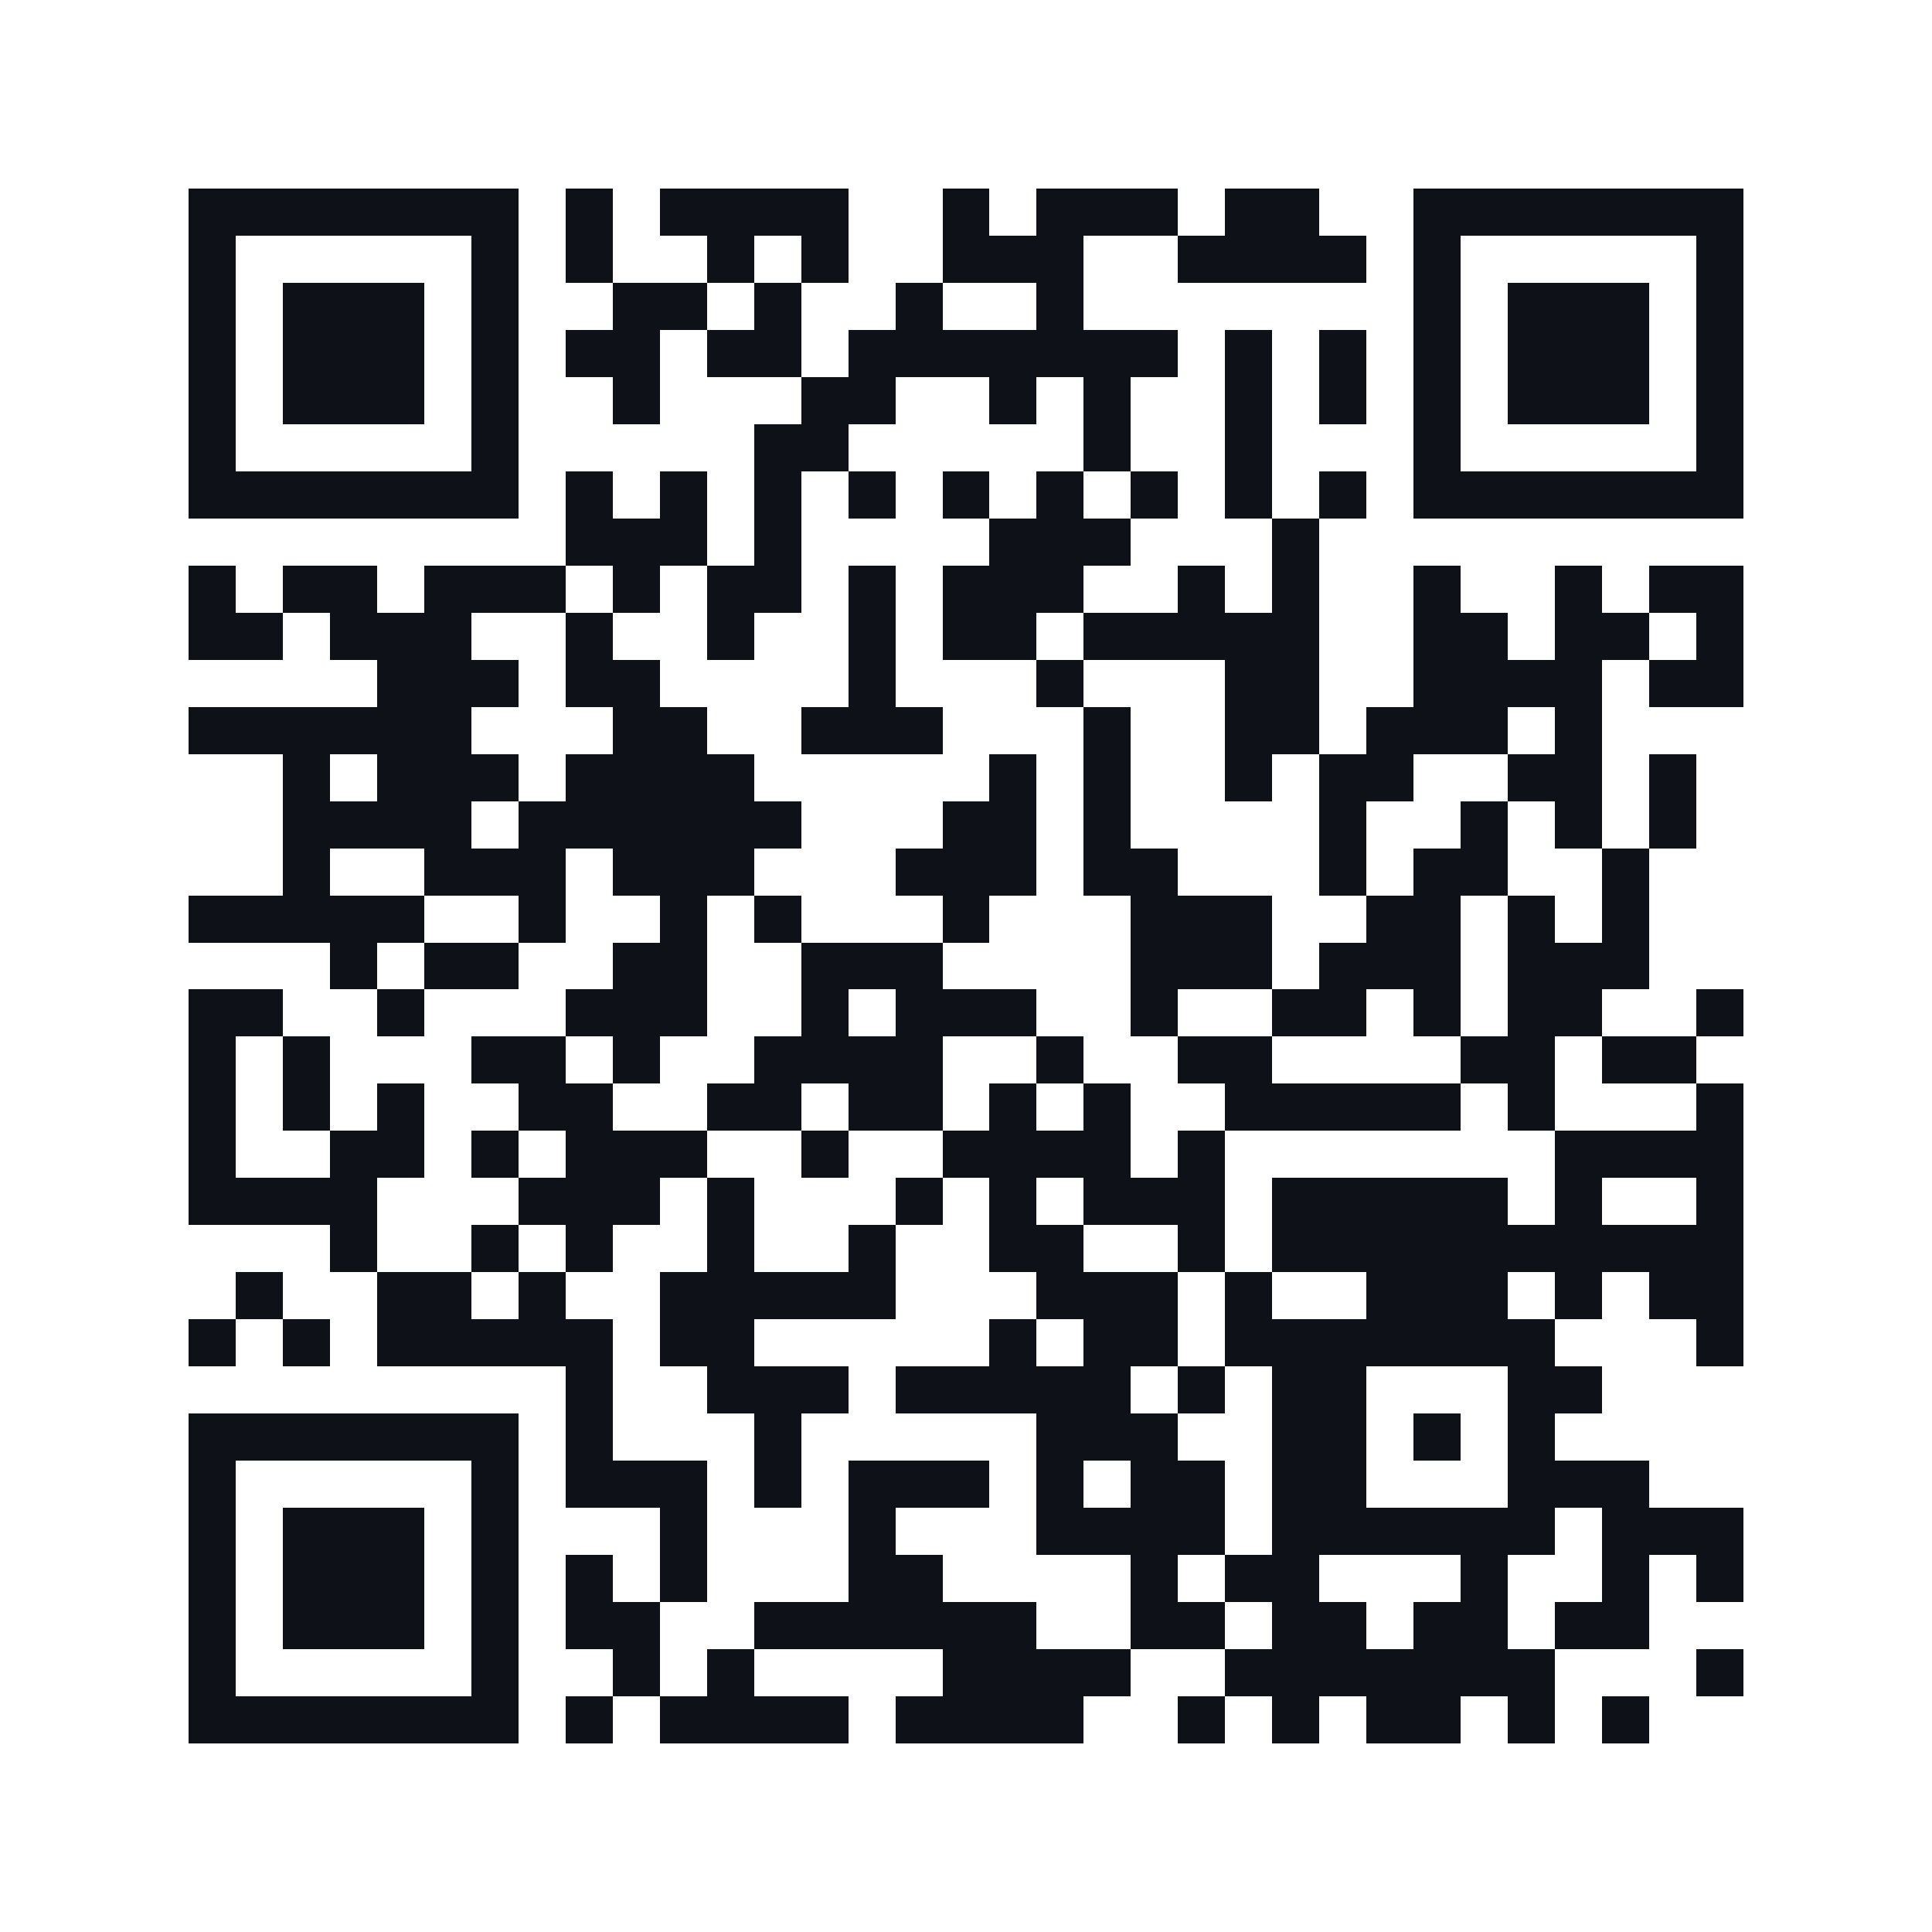
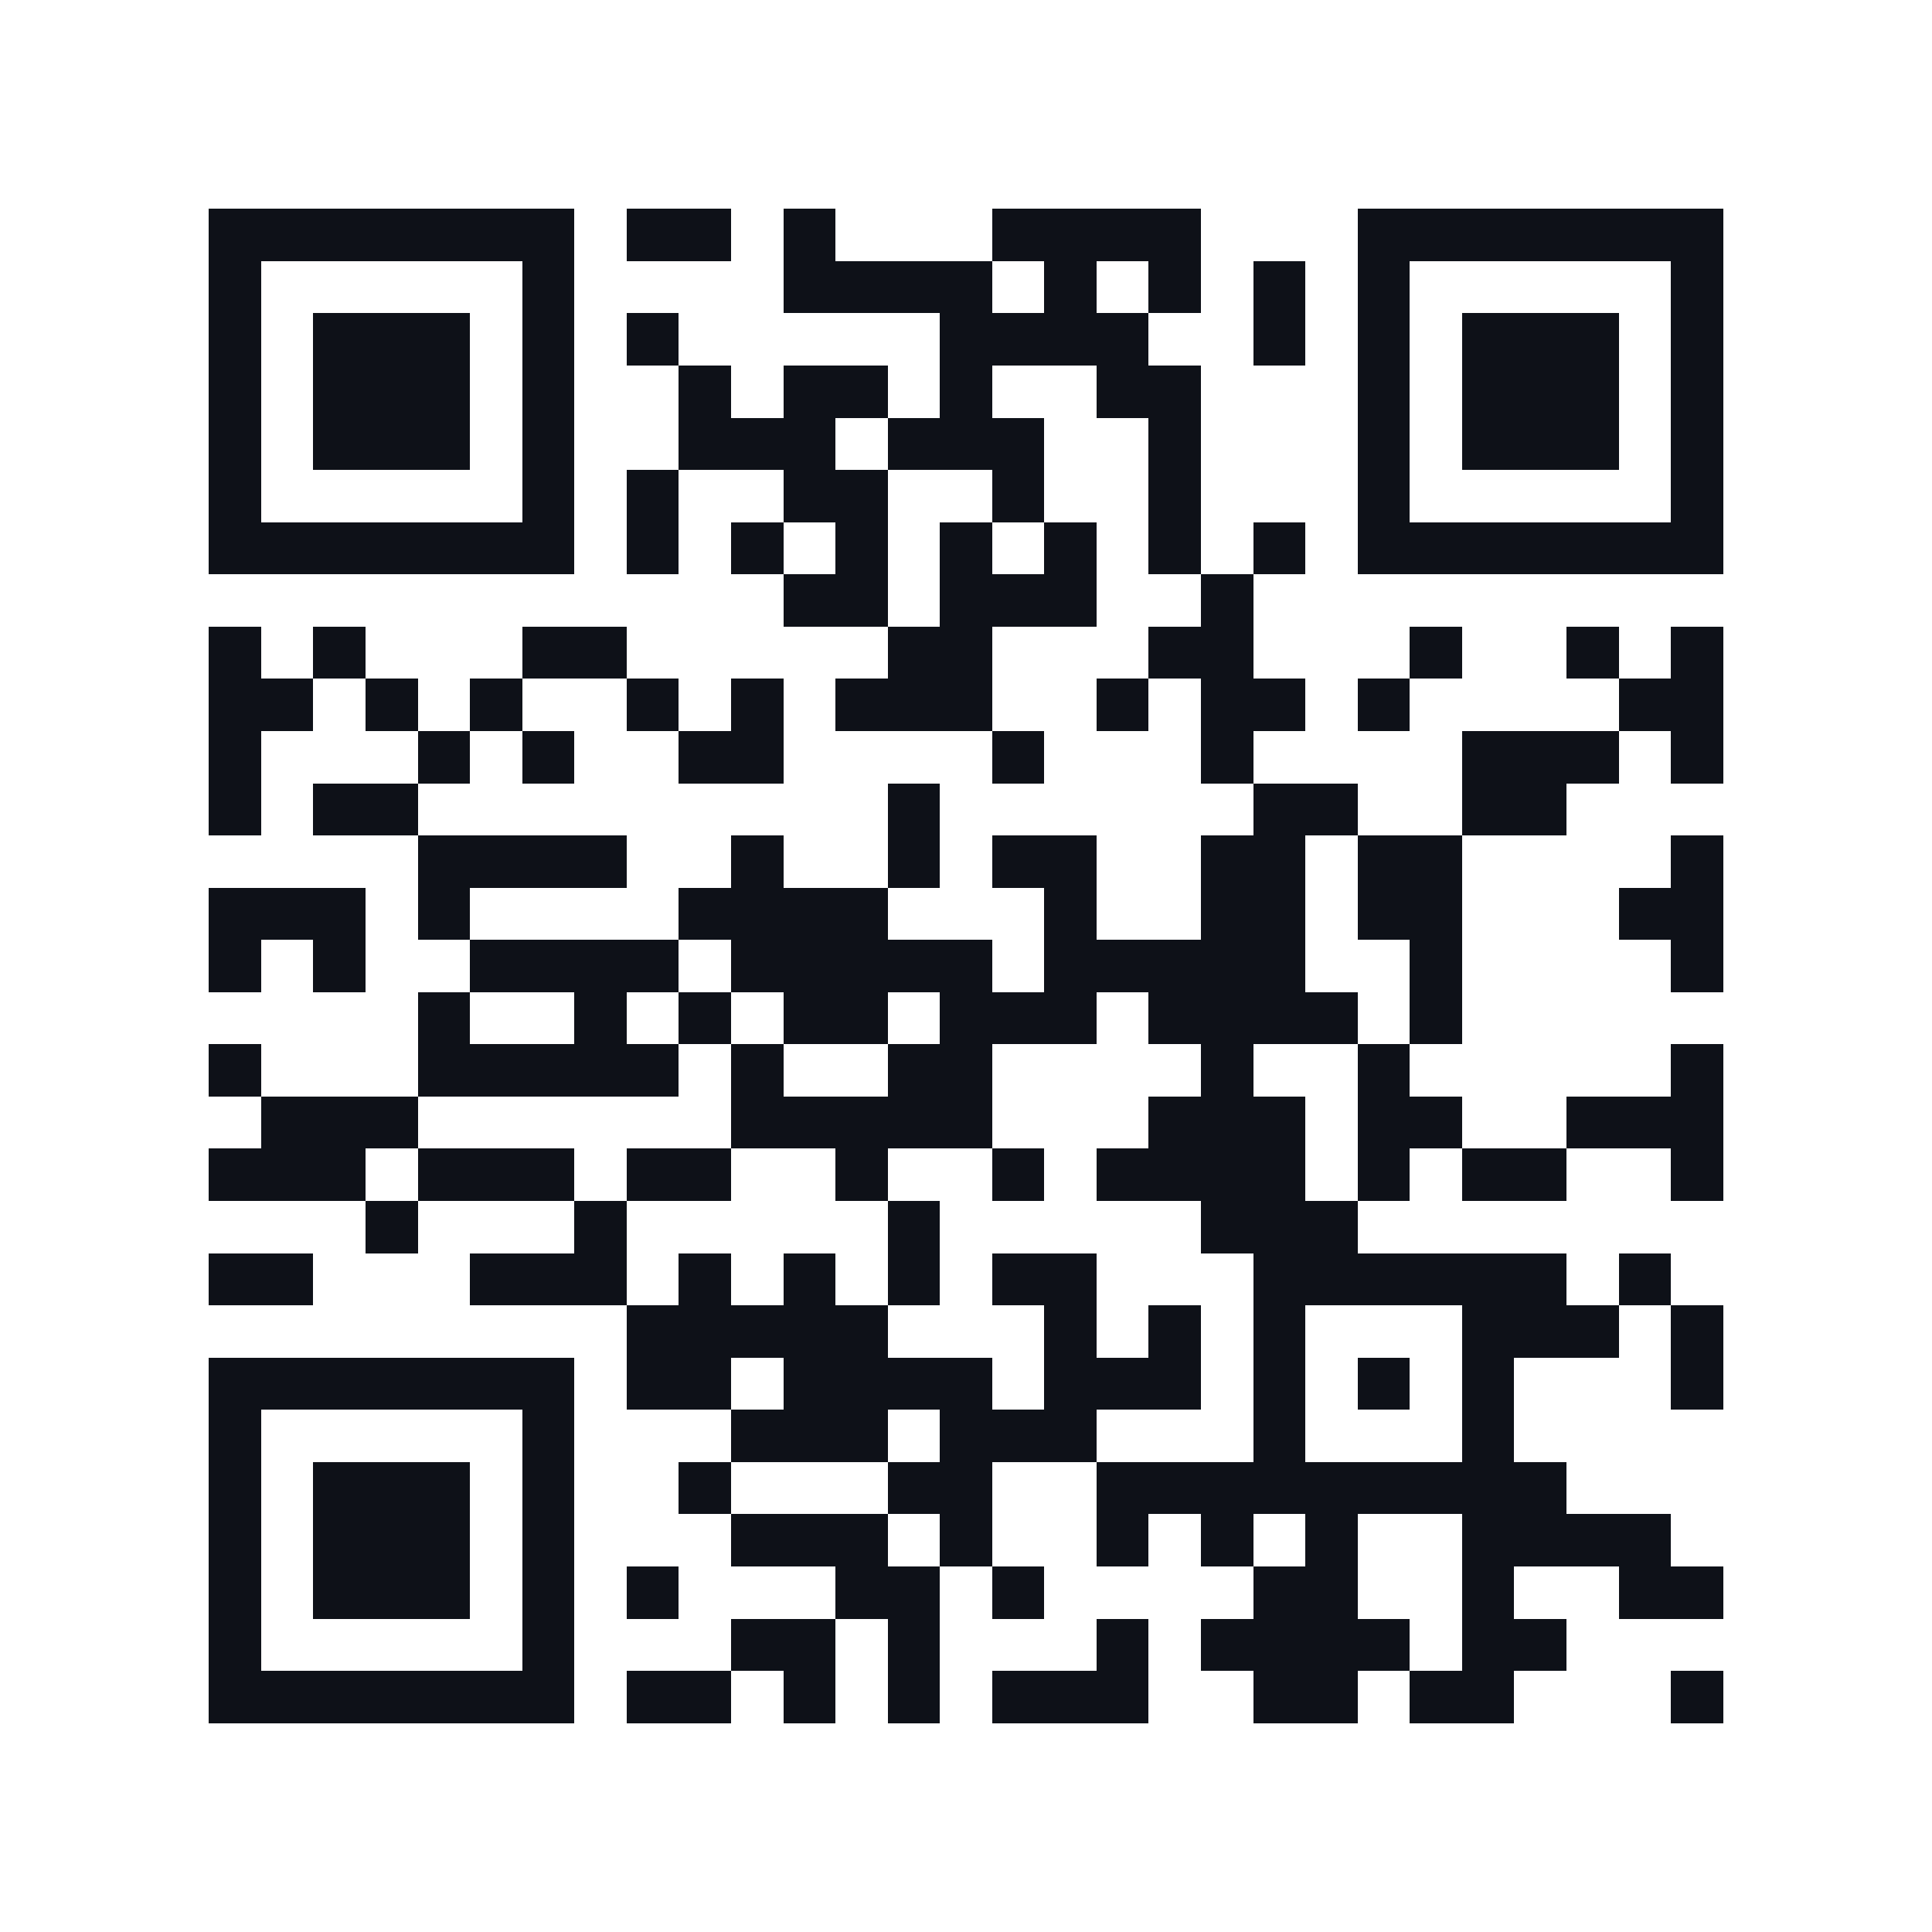
- <svg xmlns="http://www.w3.org/2000/svg" viewBox="0 0 41 41" shape-rendering="crispEdges">
-   <path fill="#ffffff" d="M0 0h41v41H0z" />
-   <path stroke="#0e1118" d="M4 4.5h7m1 0h1m1 0h4m2 0h1m1 0h3m1 0h2m2 0h7M4 5.5h1m5 0h1m1 0h1m2 0h1m1 0h1m2 0h3m2 0h4m1 0h1m5 0h1M4 6.5h1m1 0h3m1 0h1m2 0h2m1 0h1m2 0h1m2 0h1m7 0h1m1 0h3m1 0h1M4 7.5h1m1 0h3m1 0h1m1 0h2m1 0h2m1 0h7m1 0h1m1 0h1m1 0h1m1 0h3m1 0h1M4 8.5h1m1 0h3m1 0h1m2 0h1m3 0h2m2 0h1m1 0h1m2 0h1m1 0h1m1 0h1m1 0h3m1 0h1M4 9.5h1m5 0h1m5 0h2m5 0h1m2 0h1m3 0h1m5 0h1M4 10.5h7m1 0h1m1 0h1m1 0h1m1 0h1m1 0h1m1 0h1m1 0h1m1 0h1m1 0h1m1 0h7M12 11.5h3m1 0h1m4 0h3m3 0h1M4 12.5h1m1 0h2m1 0h3m1 0h1m1 0h2m1 0h1m1 0h3m2 0h1m1 0h1m2 0h1m2 0h1m1 0h2M4 13.5h2m1 0h3m2 0h1m2 0h1m2 0h1m1 0h2m1 0h5m2 0h2m1 0h2m1 0h1M8 14.5h3m1 0h2m4 0h1m3 0h1m3 0h2m2 0h4m1 0h2M4 15.5h6m3 0h2m2 0h3m3 0h1m2 0h2m1 0h3m1 0h1M6 16.5h1m1 0h3m1 0h4m5 0h1m1 0h1m2 0h1m1 0h2m2 0h2m1 0h1M6 17.5h4m1 0h6m3 0h2m1 0h1m4 0h1m2 0h1m1 0h1m1 0h1M6 18.5h1m2 0h3m1 0h3m3 0h3m1 0h2m3 0h1m1 0h2m2 0h1M4 19.5h5m2 0h1m2 0h1m1 0h1m3 0h1m3 0h3m2 0h2m1 0h1m1 0h1M7 20.5h1m1 0h2m2 0h2m2 0h3m4 0h3m1 0h3m1 0h3M4 21.5h2m2 0h1m3 0h3m2 0h1m1 0h3m2 0h1m2 0h2m1 0h1m1 0h2m2 0h1M4 22.5h1m1 0h1m3 0h2m1 0h1m2 0h4m2 0h1m2 0h2m4 0h2m1 0h2M4 23.5h1m1 0h1m1 0h1m2 0h2m2 0h2m1 0h2m1 0h1m1 0h1m2 0h5m1 0h1m3 0h1M4 24.5h1m2 0h2m1 0h1m1 0h3m2 0h1m2 0h4m1 0h1m7 0h4M4 25.5h4m3 0h3m1 0h1m3 0h1m1 0h1m1 0h3m1 0h5m1 0h1m2 0h1M7 26.5h1m2 0h1m1 0h1m2 0h1m2 0h1m2 0h2m2 0h1m1 0h10M5 27.5h1m2 0h2m1 0h1m2 0h5m3 0h3m1 0h1m2 0h3m1 0h1m1 0h2M4 28.5h1m1 0h1m1 0h5m1 0h2m5 0h1m1 0h2m1 0h7m3 0h1M12 29.5h1m2 0h3m1 0h5m1 0h1m1 0h2m3 0h2M4 30.5h7m1 0h1m3 0h1m5 0h3m2 0h2m1 0h1m1 0h1M4 31.5h1m5 0h1m1 0h3m1 0h1m1 0h3m1 0h1m1 0h2m1 0h2m3 0h3M4 32.5h1m1 0h3m1 0h1m3 0h1m3 0h1m3 0h4m1 0h6m1 0h3M4 33.5h1m1 0h3m1 0h1m1 0h1m1 0h1m3 0h2m4 0h1m1 0h2m3 0h1m2 0h1m1 0h1M4 34.5h1m1 0h3m1 0h1m1 0h2m2 0h6m2 0h2m1 0h2m1 0h2m1 0h2M4 35.5h1m5 0h1m2 0h1m1 0h1m4 0h4m2 0h7m3 0h1M4 36.5h7m1 0h1m1 0h4m1 0h4m2 0h1m1 0h1m1 0h2m1 0h1m1 0h1" />
+ <svg xmlns="http://www.w3.org/2000/svg" viewBox="0 0 37 37" shape-rendering="crispEdges">
+   <path fill="#ffffff" d="M0 0h37v37H0z" />
+   <path stroke="#0e1118" d="M4 4.5h7m1 0h2m1 0h1m3 0h4m3 0h7M4 5.5h1m5 0h1m4 0h4m1 0h1m1 0h1m1 0h1m1 0h1m5 0h1M4 6.5h1m1 0h3m1 0h1m1 0h1m5 0h4m2 0h1m1 0h1m1 0h3m1 0h1M4 7.5h1m1 0h3m1 0h1m2 0h1m1 0h2m1 0h1m2 0h2m3 0h1m1 0h3m1 0h1M4 8.5h1m1 0h3m1 0h1m2 0h3m1 0h3m2 0h1m3 0h1m1 0h3m1 0h1M4 9.5h1m5 0h1m1 0h1m2 0h2m2 0h1m2 0h1m3 0h1m5 0h1M4 10.5h7m1 0h1m1 0h1m1 0h1m1 0h1m1 0h1m1 0h1m1 0h1m1 0h7M15 11.5h2m1 0h3m2 0h1M4 12.5h1m1 0h1m3 0h2m5 0h2m3 0h2m3 0h1m2 0h1m1 0h1M4 13.5h2m1 0h1m1 0h1m2 0h1m1 0h1m1 0h3m2 0h1m1 0h2m1 0h1m4 0h2M4 14.5h1m3 0h1m1 0h1m2 0h2m4 0h1m3 0h1m4 0h3m1 0h1M4 15.5h1m1 0h2m9 0h1m6 0h2m2 0h2M8 16.5h4m2 0h1m2 0h1m1 0h2m2 0h2m1 0h2m4 0h1M4 17.5h3m1 0h1m4 0h4m3 0h1m2 0h2m1 0h2m3 0h2M4 18.5h1m1 0h1m2 0h4m1 0h5m1 0h5m2 0h1m4 0h1M8 19.5h1m2 0h1m1 0h1m1 0h2m1 0h3m1 0h4m1 0h1M4 20.5h1m3 0h5m1 0h1m2 0h2m4 0h1m2 0h1m5 0h1M5 21.5h3m6 0h5m3 0h3m1 0h2m2 0h3M4 22.5h3m1 0h3m1 0h2m2 0h1m2 0h1m1 0h4m1 0h1m1 0h2m2 0h1M7 23.5h1m3 0h1m5 0h1m5 0h3M4 24.5h2m3 0h3m1 0h1m1 0h1m1 0h1m1 0h2m3 0h6m1 0h1M12 25.5h5m3 0h1m1 0h1m1 0h1m3 0h3m1 0h1M4 26.5h7m1 0h2m1 0h4m1 0h3m1 0h1m1 0h1m1 0h1m3 0h1M4 27.5h1m5 0h1m3 0h3m1 0h3m3 0h1m3 0h1M4 28.5h1m1 0h3m1 0h1m2 0h1m3 0h2m2 0h9M4 29.5h1m1 0h3m1 0h1m3 0h3m1 0h1m2 0h1m1 0h1m1 0h1m2 0h4M4 30.5h1m1 0h3m1 0h1m1 0h1m3 0h2m1 0h1m4 0h2m2 0h1m2 0h2M4 31.5h1m5 0h1m3 0h2m1 0h1m3 0h1m1 0h4m1 0h2M4 32.5h7m1 0h2m1 0h1m1 0h1m1 0h3m2 0h2m1 0h2m3 0h1" />
</svg>
